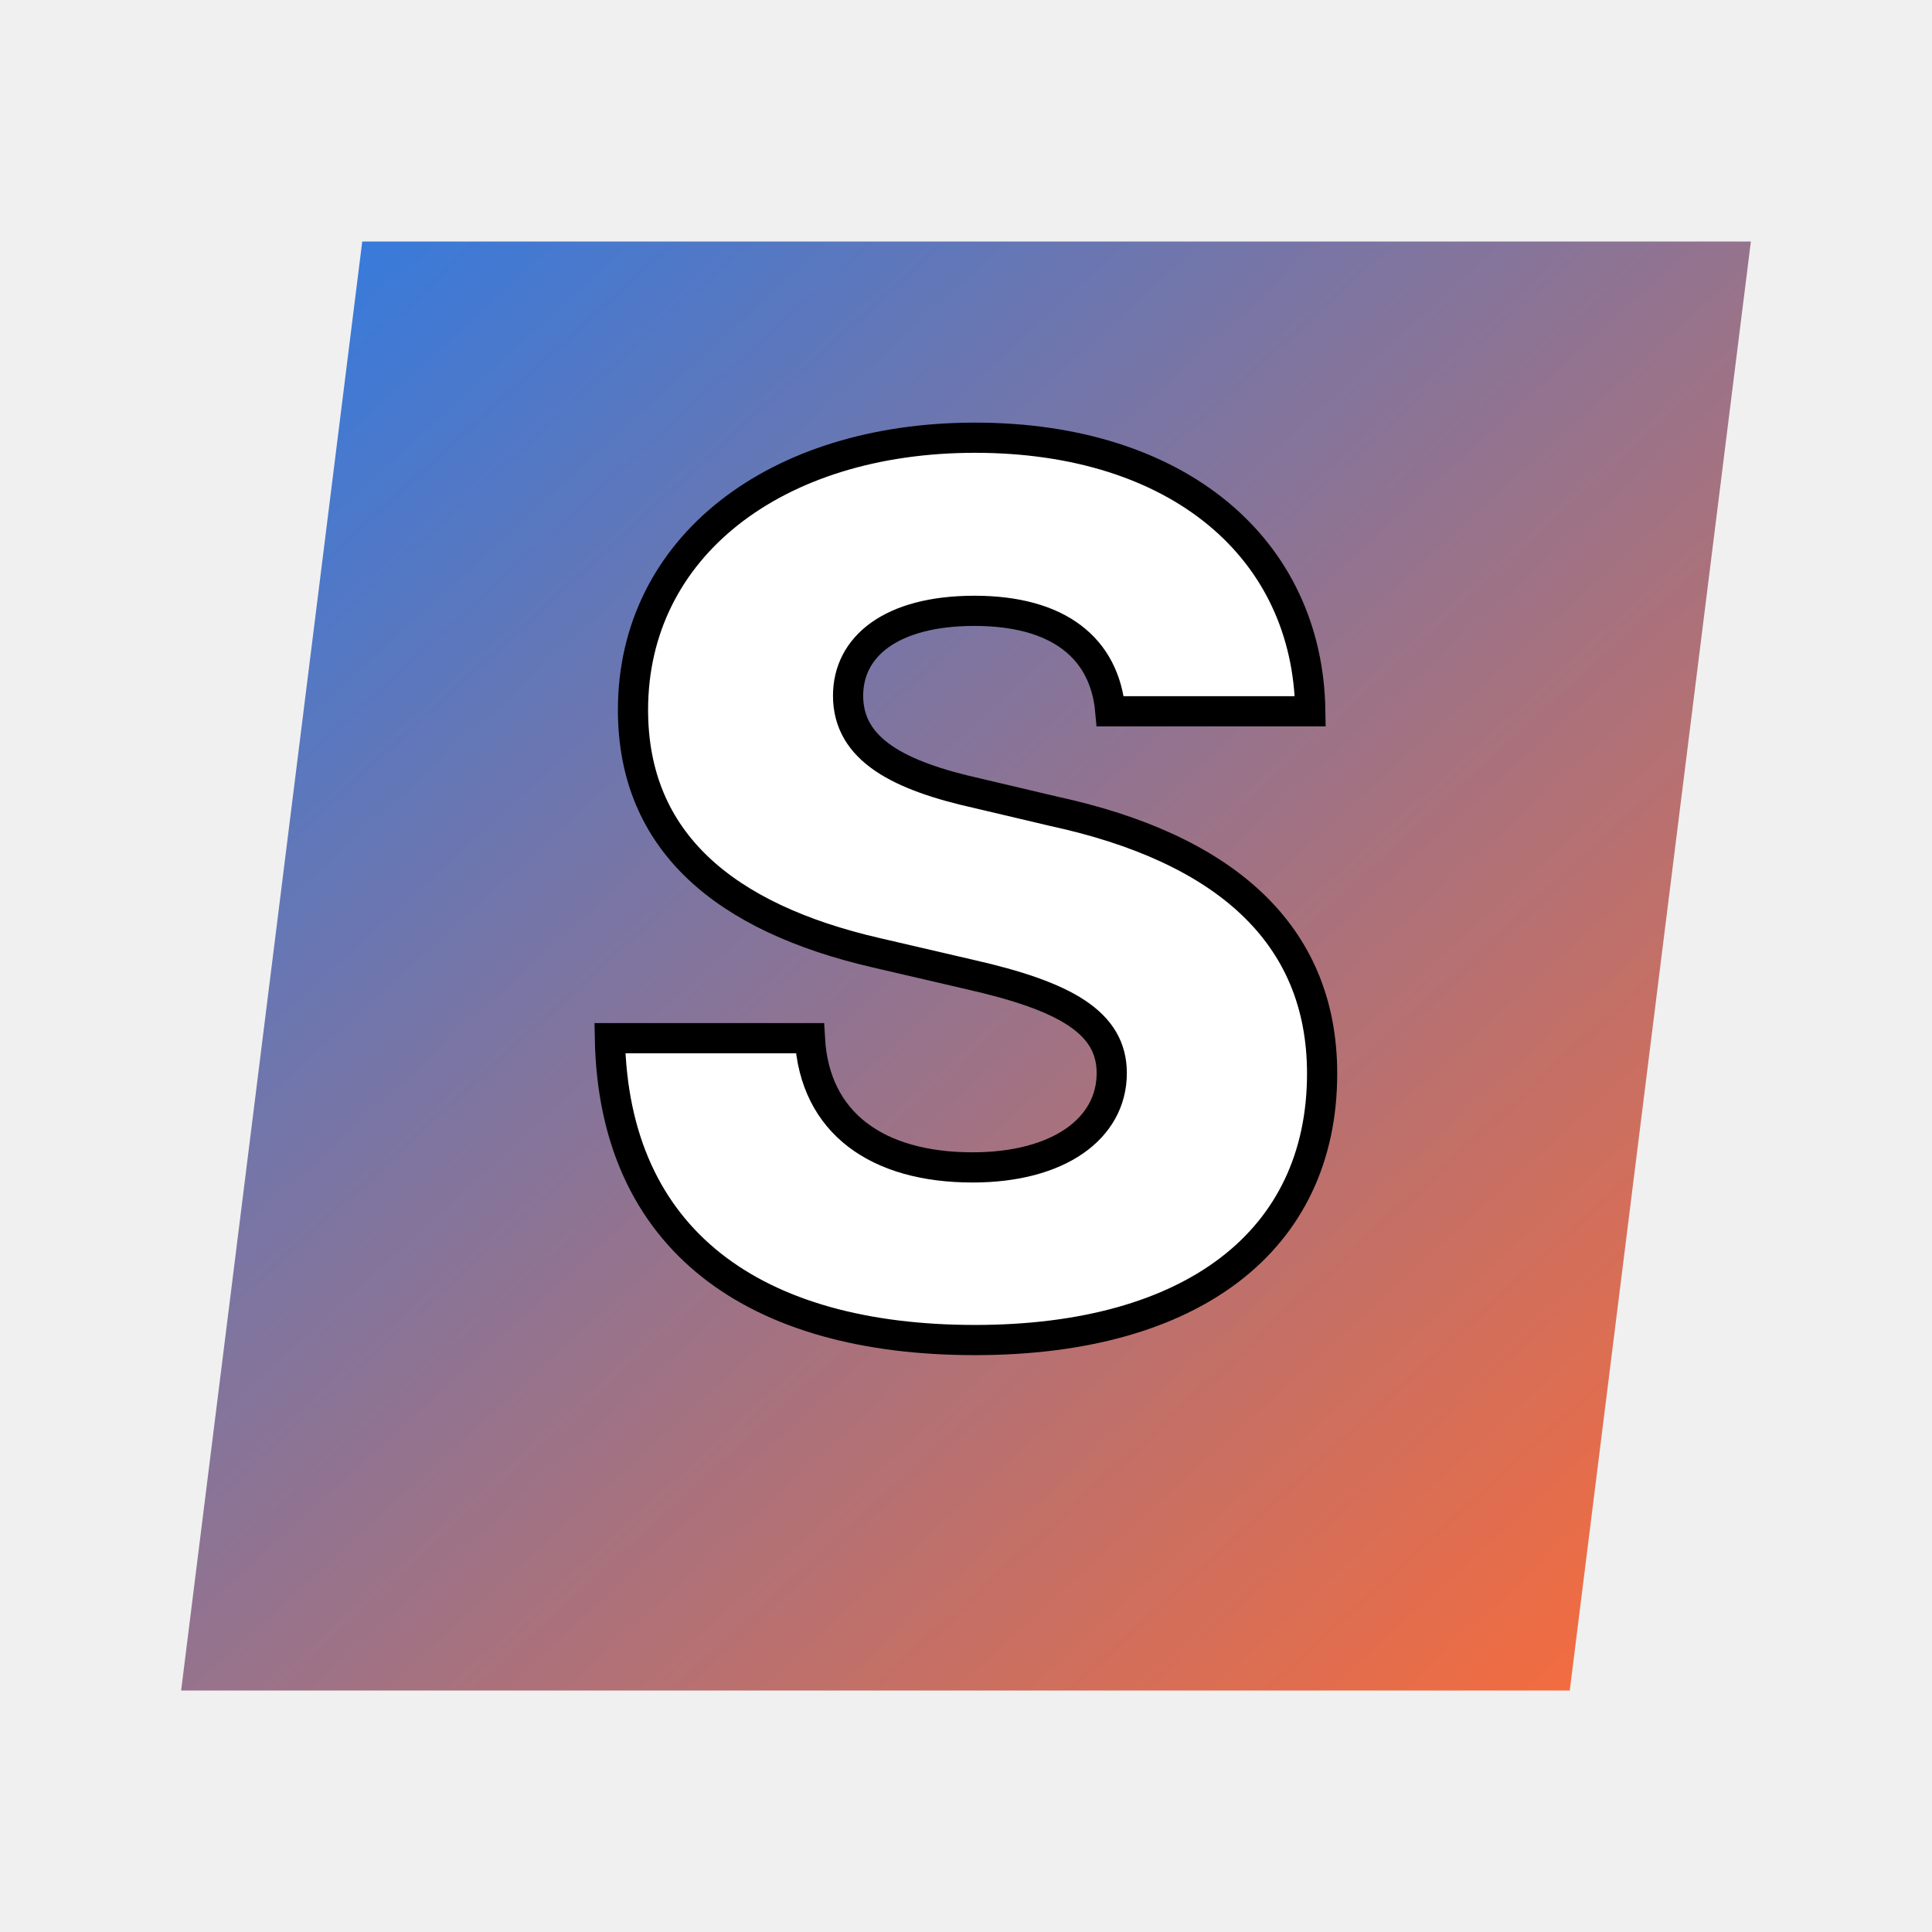
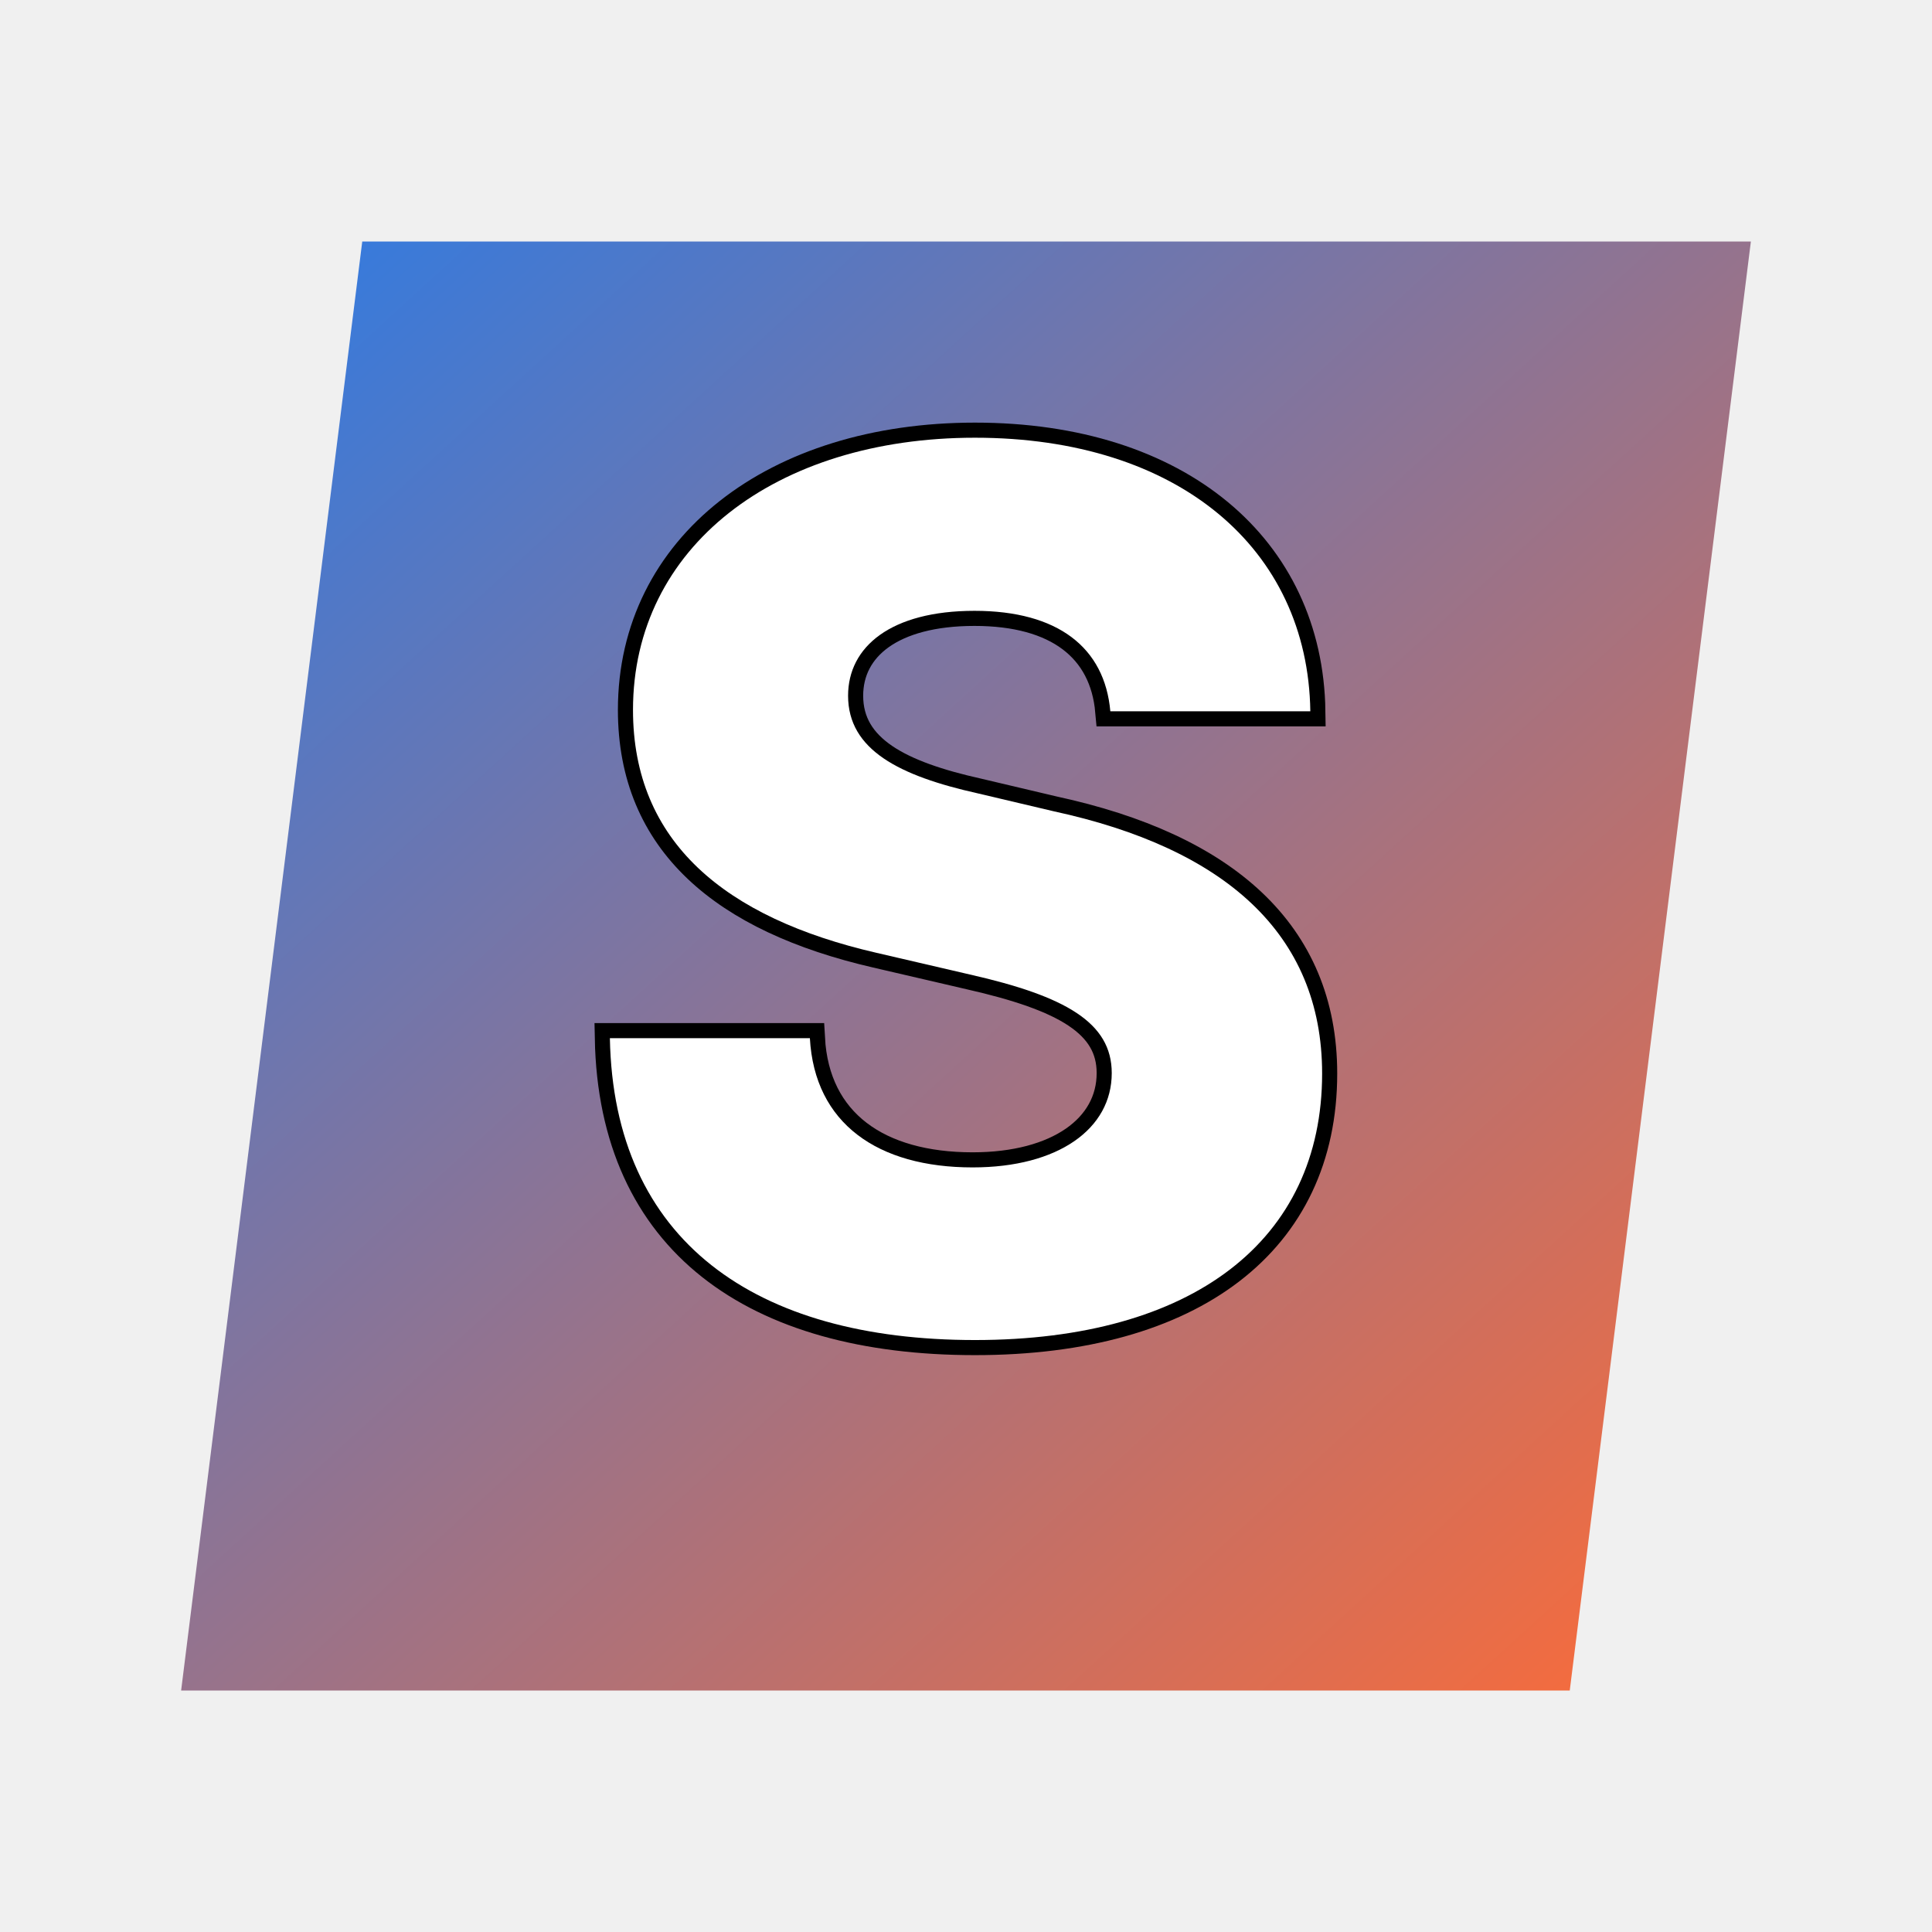
<svg xmlns="http://www.w3.org/2000/svg" viewBox="0 0 64 64">
  <defs>
    <linearGradient id="streamHeat" x1="0%" y1="0%" x2="100%" y2="100%">
      <stop offset="0%" stop-color="#2C7BE5" />
      <stop offset="100%" stop-color="#FF6B35" />
    </linearGradient>
  </defs>
  <polygon points="12,8 58,8 52,56 6,56" fill="url(#streamHeat)" />
-   <text x="32" y="44" text-anchor="middle" font-family="Inter, Arial, Helvetica, sans-serif" font-size="40" font-weight="800" fill="white" stroke="black" stroke-width="1">
+   <text x="32" y="44" text-anchor="middle" font-family="Inter, Arial, Helvetica, sans-serif" font-size="40" font-weight="800" fill="white" stroke="black" stroke-width="1" paint-order="stroke fill">
  S
</text>
</svg>
